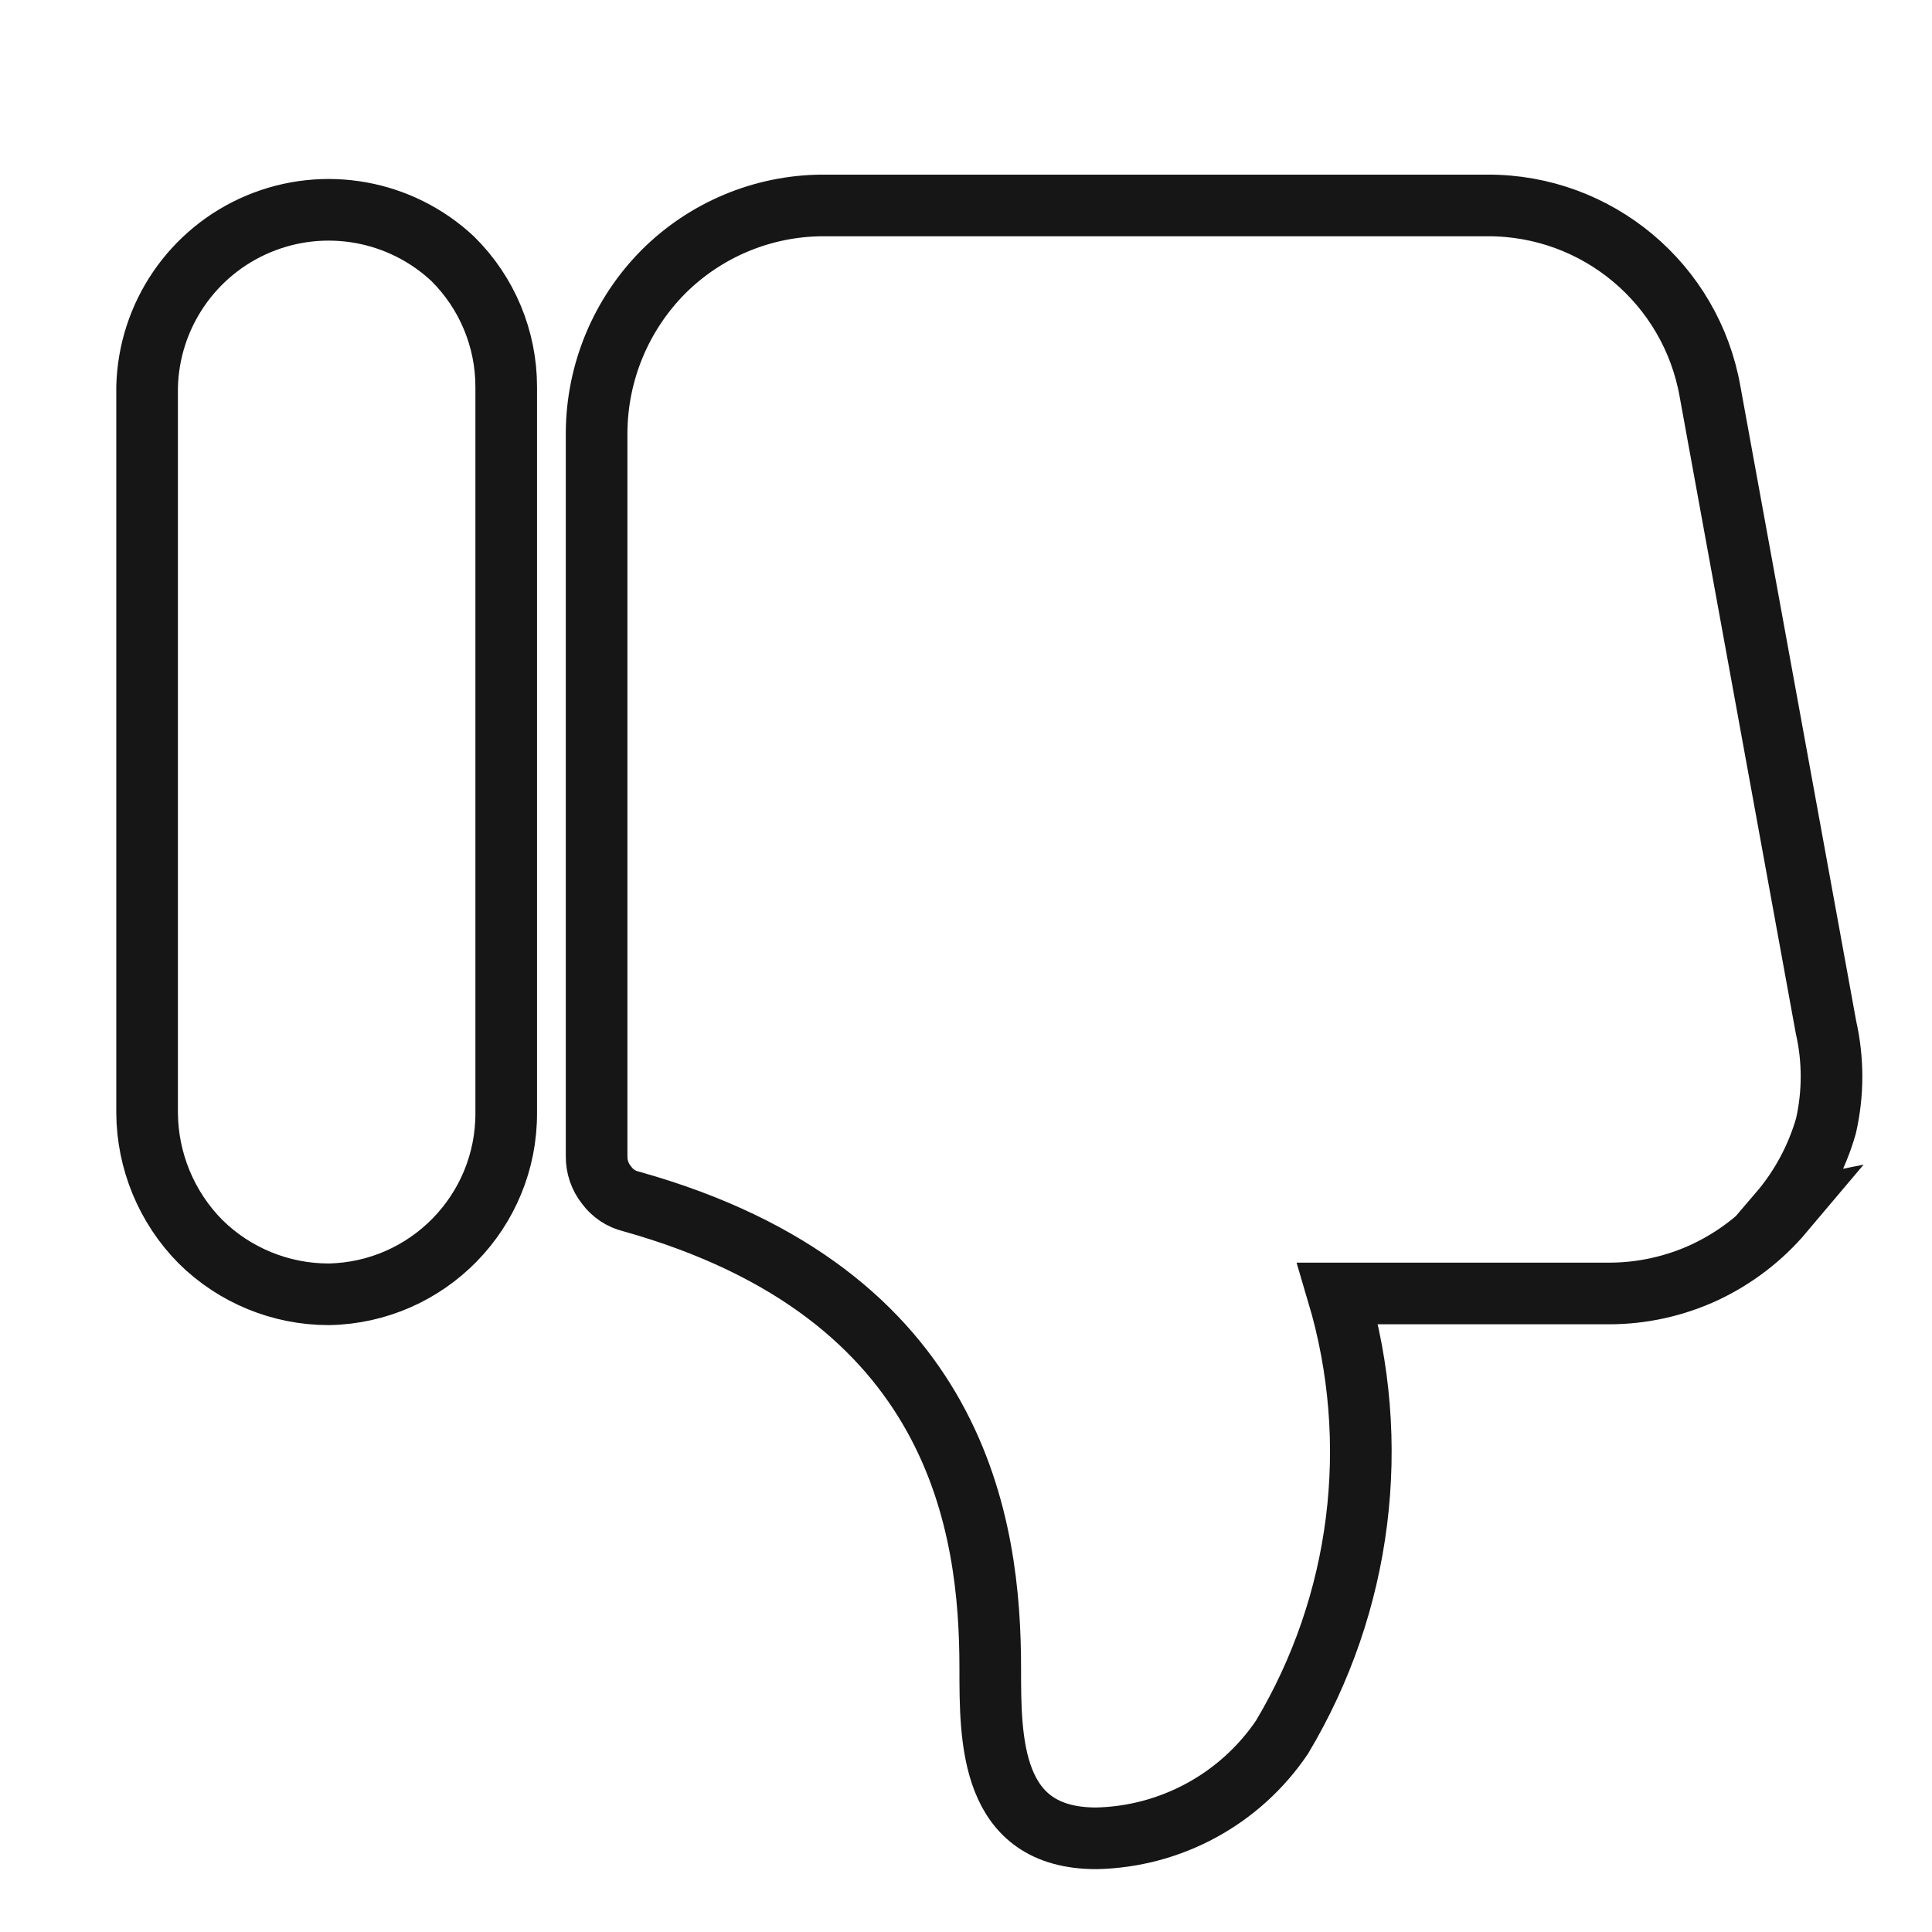
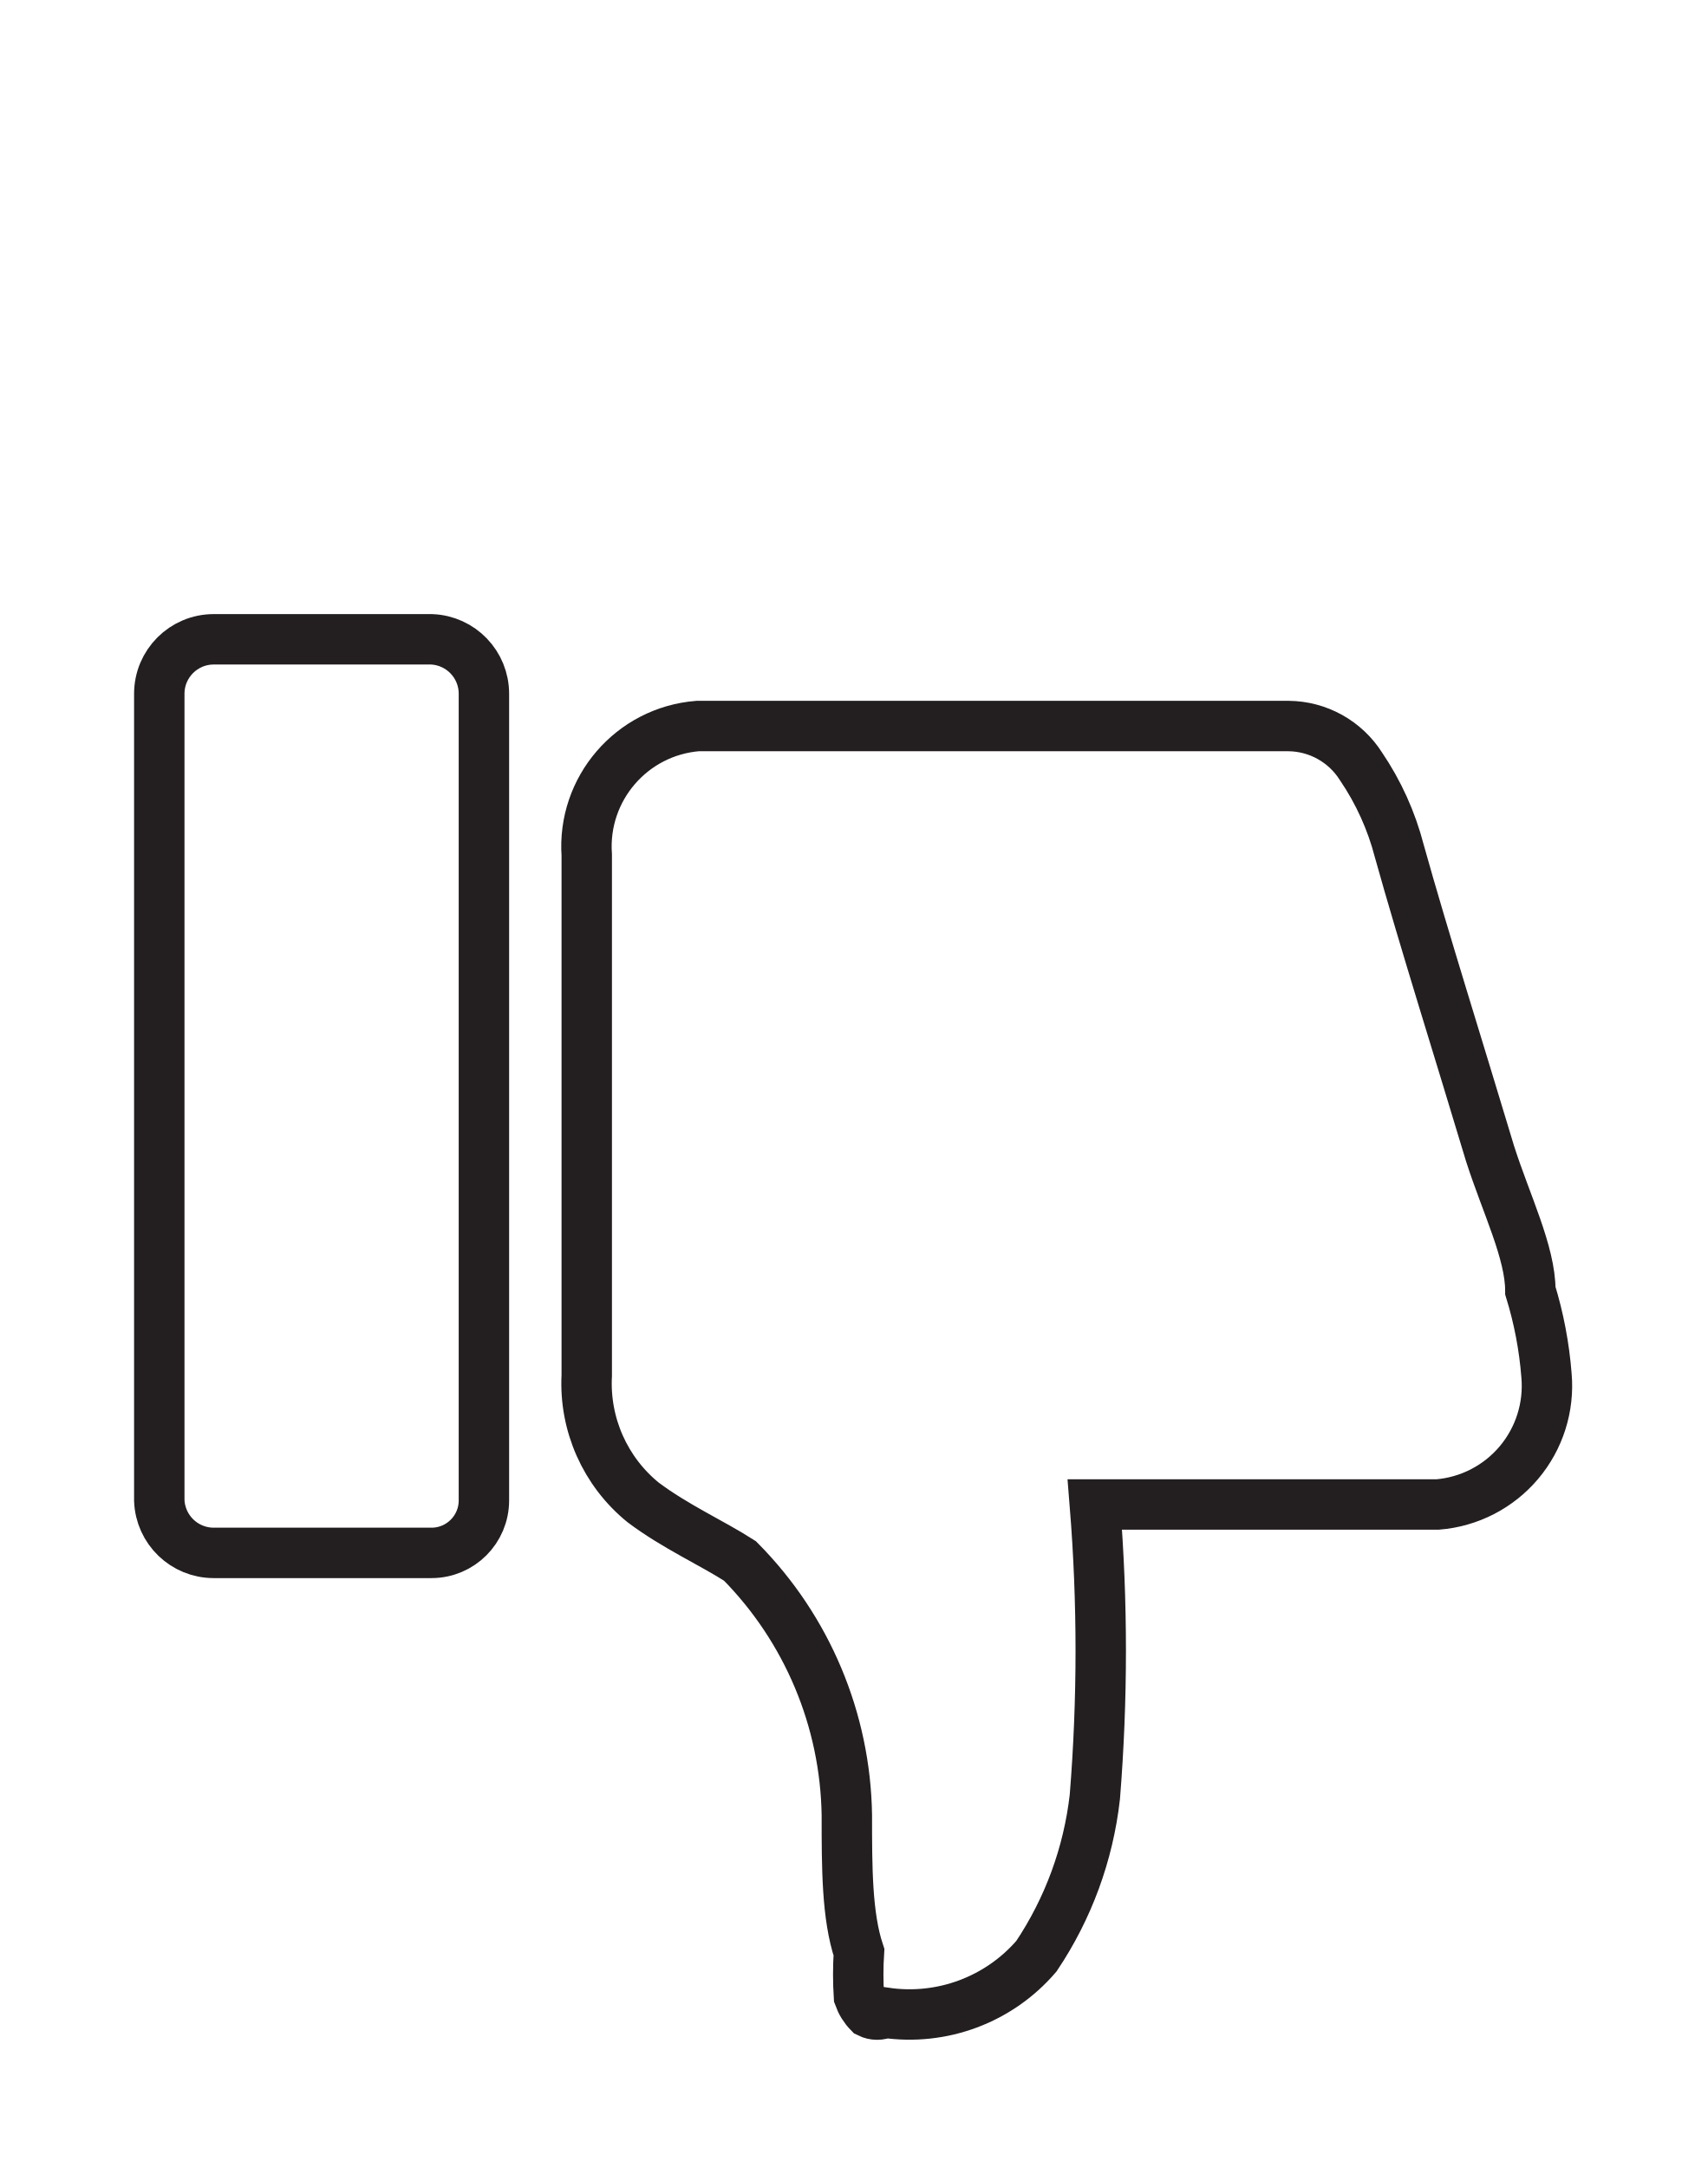
- <svg xmlns="http://www.w3.org/2000/svg" id="Layer_1" data-name="Layer 1" viewBox="0 0 23.51 23.51">
+ <svg xmlns="http://www.w3.org/2000/svg" id="Layer_1" data-name="Layer 1" viewBox="0 0 8.47 10.75">
  <defs>
-     <style>.cls-1{fill:none;stroke:#161616;stroke-width:0.75px;}</style>
+     <style>.cls-1{fill:none;stroke:#231f20;stroke-miterlimit:10;stroke-width:0.25px;}</style>
  </defs>
-   <path class="cls-1" d="M4,15.75a2.22,2.22,0,0,1-1.56-.64,2.25,2.25,0,0,1-.65-1.57V4.71A2.21,2.21,0,0,1,5.51,3.15a2.19,2.19,0,0,1,.65,1.56v8.83A2.2,2.2,0,0,1,4,15.75Zm17.7-1a2.81,2.81,0,0,1-.95.73,2.77,2.77,0,0,1-1.17.26H16.28a6.77,6.77,0,0,1-.68,5.4,2.8,2.8,0,0,1-2.26,1.23c-1.29,0-1.29-1.19-1.29-2.07,0-1.71-.37-4.56-4.37-5.68a.52.52,0,0,1-.3-.2.55.55,0,0,1-.12-.35V5.26a2.8,2.8,0,0,1,.81-1.95A2.76,2.76,0,0,1,10,2.5h8.1a2.74,2.74,0,0,1,2.71,2.27l1.41,7.73a2.71,2.71,0,0,1,0,1.2A2.83,2.83,0,0,1,21.65,14.76Z" />
+   <path class="cls-1" d="M5.14,9.7a1.78,1.78,0,0,0,.29-.79,9,9,0,0,0,0-1.45H7.13a.59.59,0,0,0,.54-.64,1.94,1.94,0,0,0-.08-.42c0-.19-.12-.43-.2-.68-.15-.5-.33-1.07-.45-1.5a1.35,1.35,0,0,0-.19-.42.43.43,0,0,0-.36-.2H3.46a.6.6,0,0,0-.55.64V6.82a.76.76,0,0,0,.28.63c.16.12.34.2.48.29A1.83,1.83,0,0,1,4.2,9c0,.26,0,.5.06.68a1.74,1.74,0,0,0,0,.22.22.22,0,0,0,.05.08.09.09,0,0,0,.08,0A.83.83,0,0,0,5.14,9.7Zm-3-2h0a.26.26,0,0,0,.26-.26v-4h0a.27.27,0,0,0-.26-.27H1.06a.27.27,0,0,0-.27.27v4h0a.27.27,0,0,0,.27.26Z" />
</svg>
